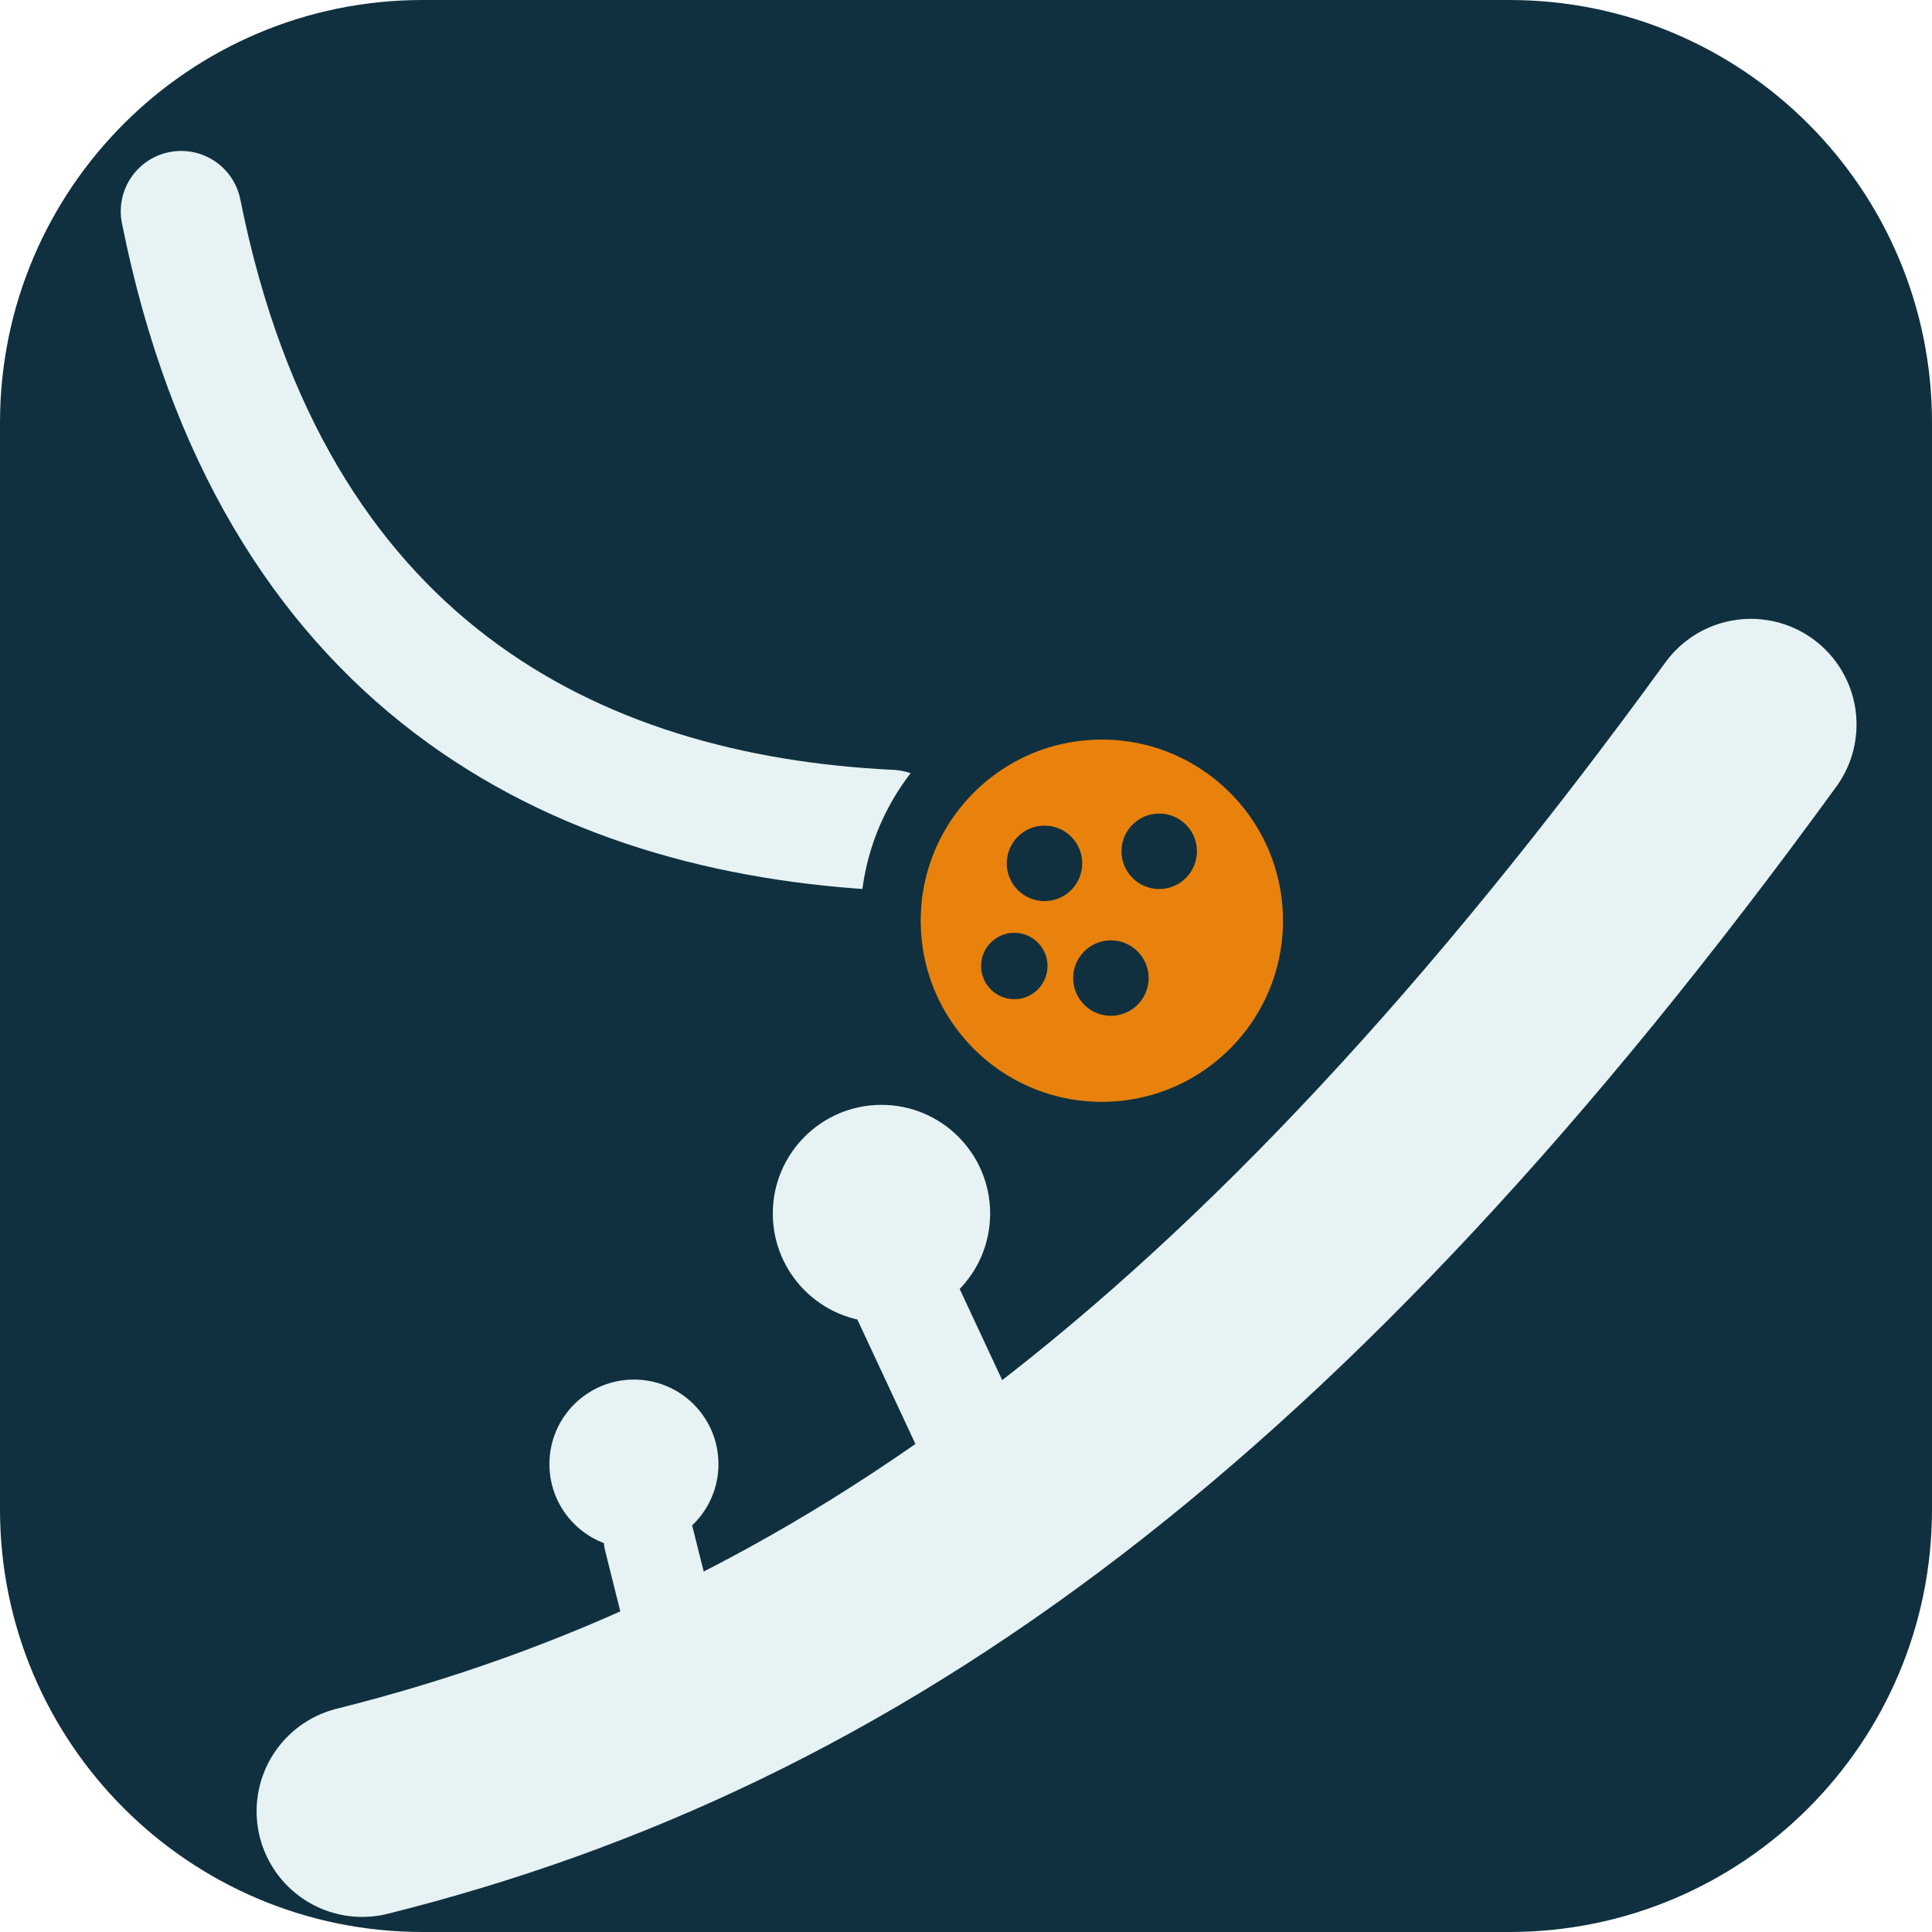
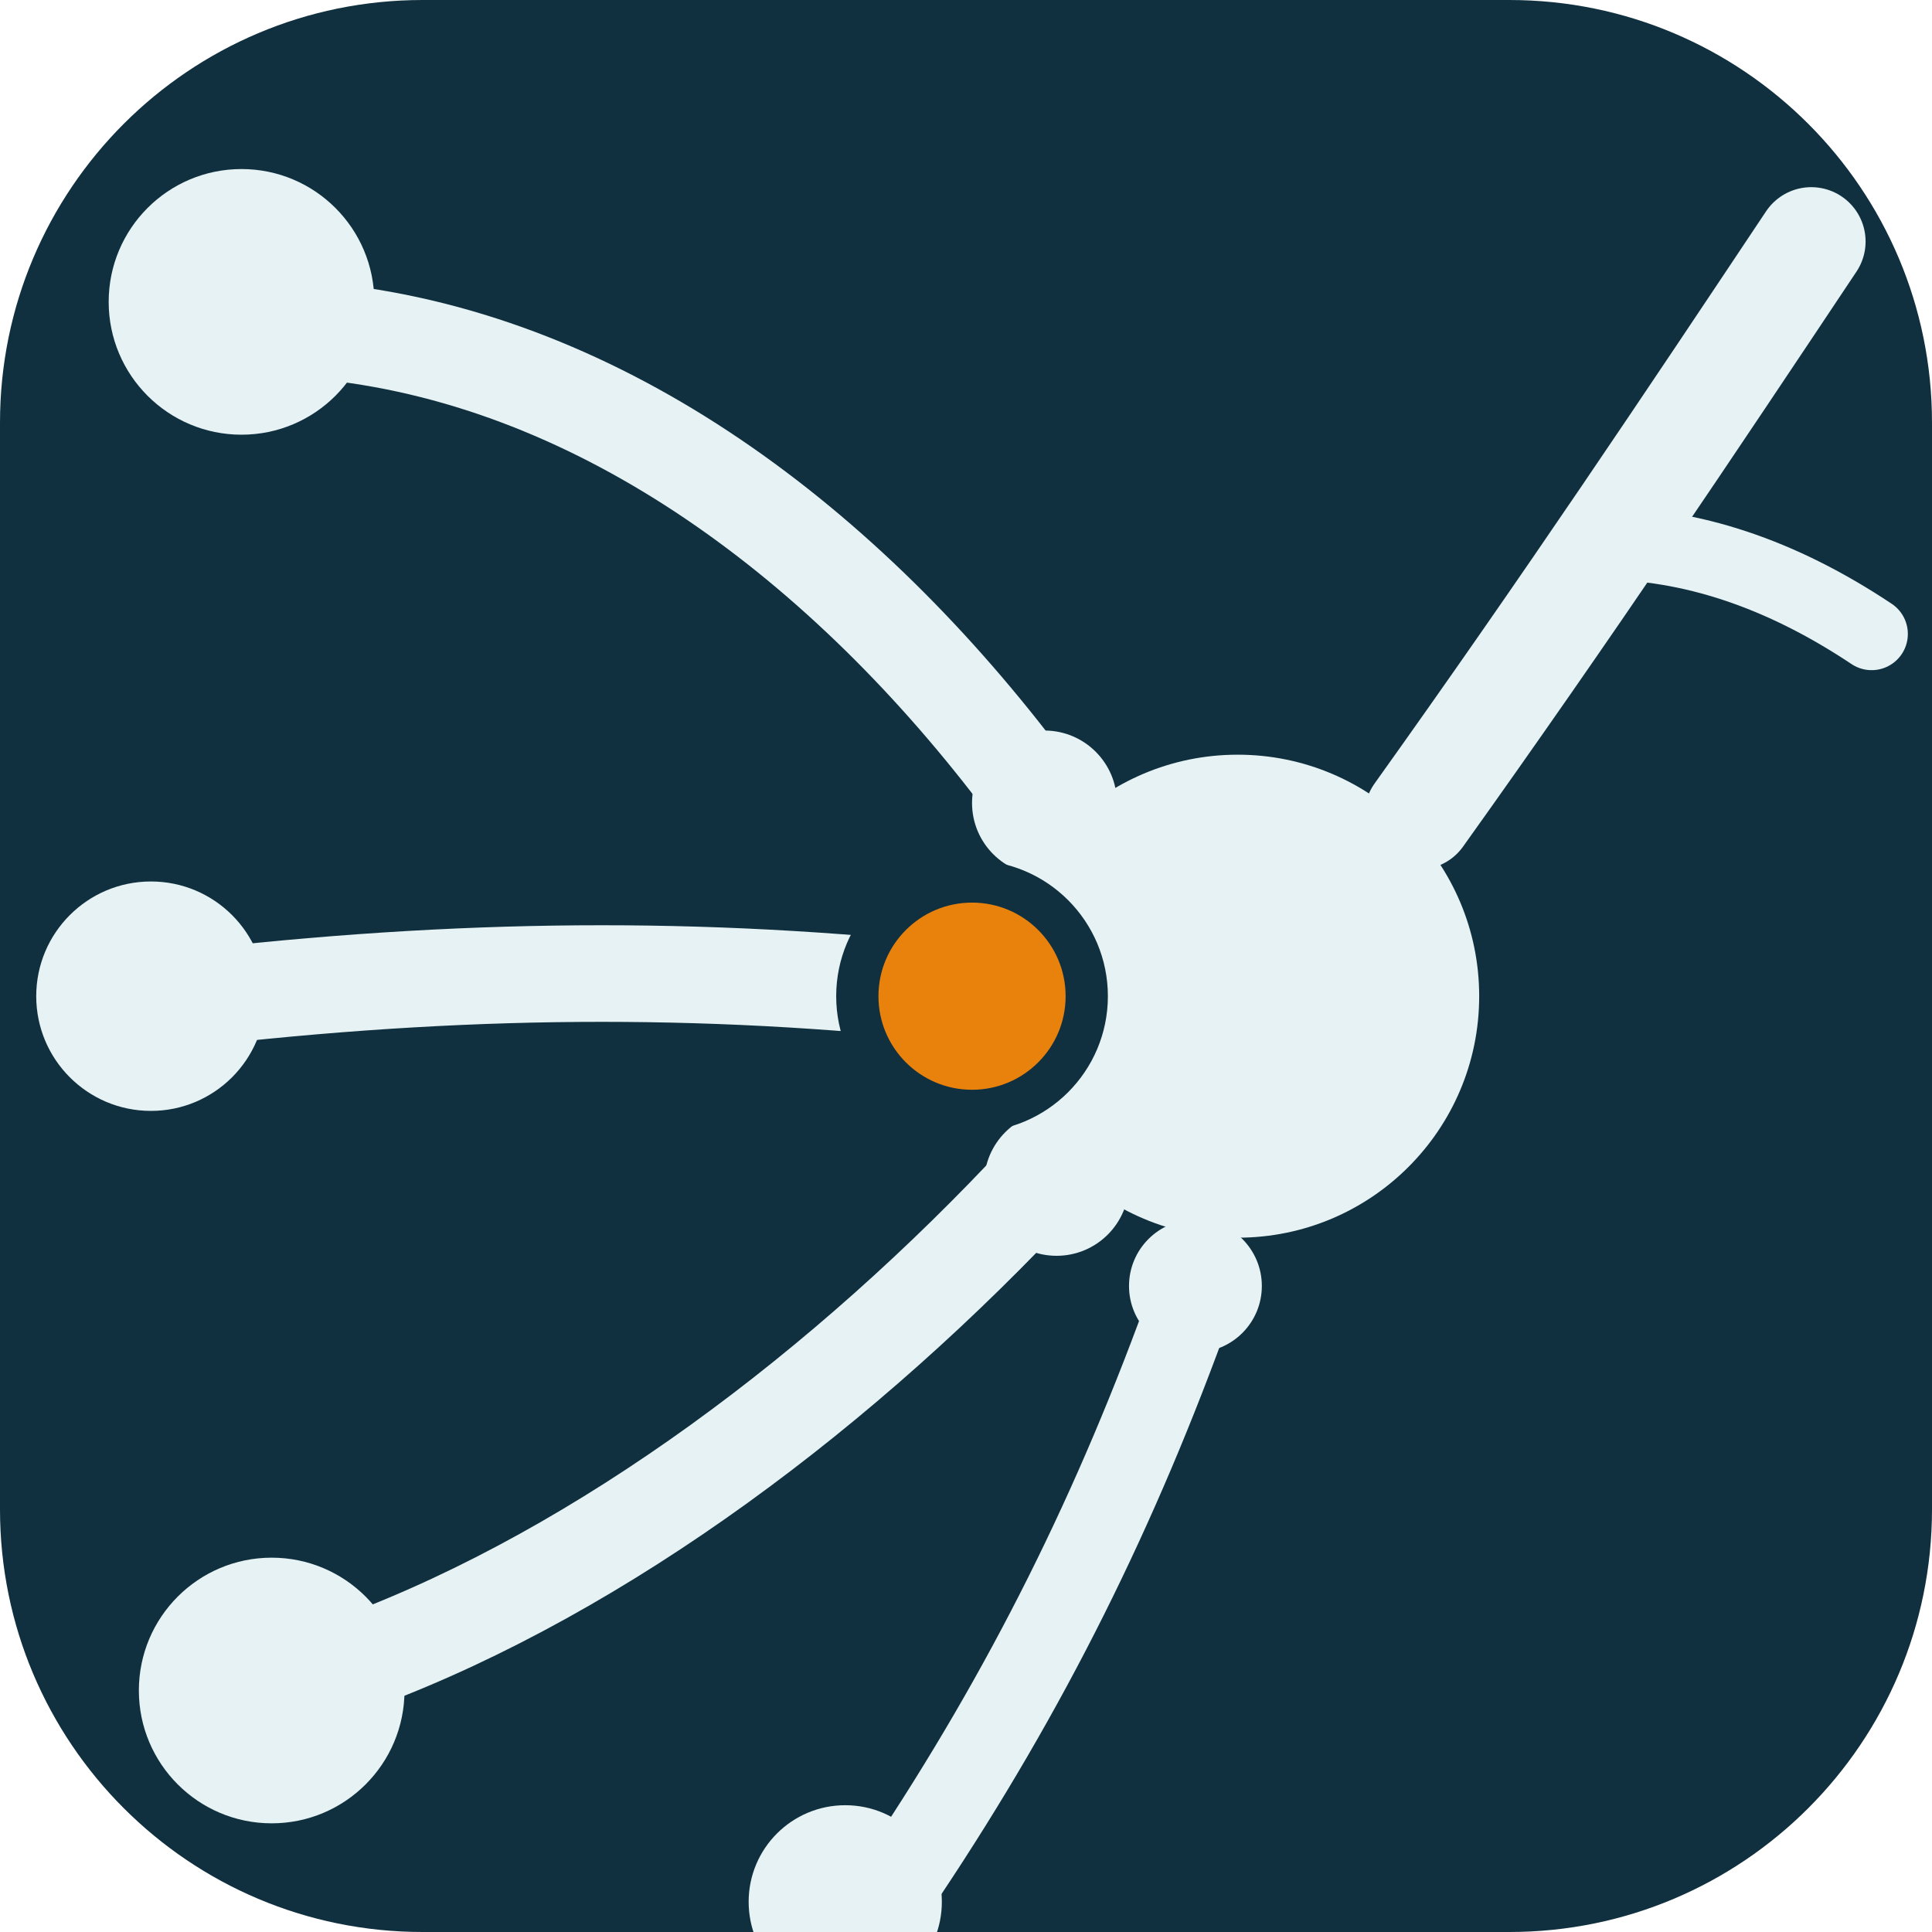
<svg xmlns="http://www.w3.org/2000/svg" viewBox="0 0 64 64" width="64" height="64" role="img" aria-label="NeuroTrailblazers">
  <rect width="64" height="64" rx="14" fill="#10303f" />
  <g fill="none" stroke="#e6f2f3" stroke-linecap="round" stroke-linejoin="round">
-     <path d="M12 60 C 28 56, 42 46, 58 24" stroke-width="7" />
-     <path d="M33.5 50.5 L 30 43" stroke-width="3.5" />
-     <path d="M23 57 L 21.5 51" stroke-width="3" />
-     <path d="M47 39 L 51 33" stroke-width="3" />
-     <path d="M6 7 C 9 22, 19 27, 29.5 27.5" stroke-width="4" />
+     <path d="M11 11 C 20 12, 28 18, 34 26" stroke-width="3.2" />
+     <path d="M7 33 C 16 32, 24 32, 32.5 33" stroke-width="3.2" />
+     <path d="M12 55 C 20 52, 28 46, 34.5 39" stroke-width="3.2" />
+     <path d="M30 62 C 34 56, 37 50, 39.5 43" stroke-width="2.8" />
+     <path d="M47 27 C 52 20, 56 14, 60 8" stroke-width="3.6" />
+     <path d="M53 18 C 56 18, 59 19, 62 21" stroke-width="2.4" />
  </g>
-   <circle cx="29.2" cy="40.2" r="3.6" fill="#e6f2f3" />
-   <circle cx="21" cy="48.5" r="2.8" fill="#e6f2f3" />
-   <circle cx="52" cy="31" r="2.8" fill="#e6f2f3" />
-   <circle cx="36.5" cy="30.5" r="7" fill="#e8820c" stroke="#10303f" stroke-width="2" />
-   <circle cx="34.6" cy="28.6" r="1.25" fill="#10303f" />
-   <circle cx="38.4" cy="28.2" r="1.25" fill="#10303f" />
-   <circle cx="36.8" cy="32.4" r="1.25" fill="#10303f" />
-   <circle cx="33.6" cy="32" r="1.1" fill="#10303f" />
+   <circle cx="8" cy="10" r="4.4" fill="#e6f2f3" />
+   <circle cx="5" cy="33" r="3.8" fill="#e6f2f3" />
+   <circle cx="9" cy="56" r="4.4" fill="#e6f2f3" />
+   <circle cx="28" cy="63" r="3.2" fill="#e6f2f3" />
+   <circle cx="41" cy="33" r="8" fill="#e6f2f3" />
+   <circle cx="34.6" cy="26.6" r="2.4" fill="#e6f2f3" />
+   <circle cx="35" cy="39.2" r="2.4" fill="#e6f2f3" />
+   <circle cx="39.6" cy="42.6" r="2.2" fill="#e6f2f3" />
+   <circle cx="32.2" cy="33" r="3.8" fill="#e8820c" stroke="#10303f" stroke-width="1.4" />
</svg>
